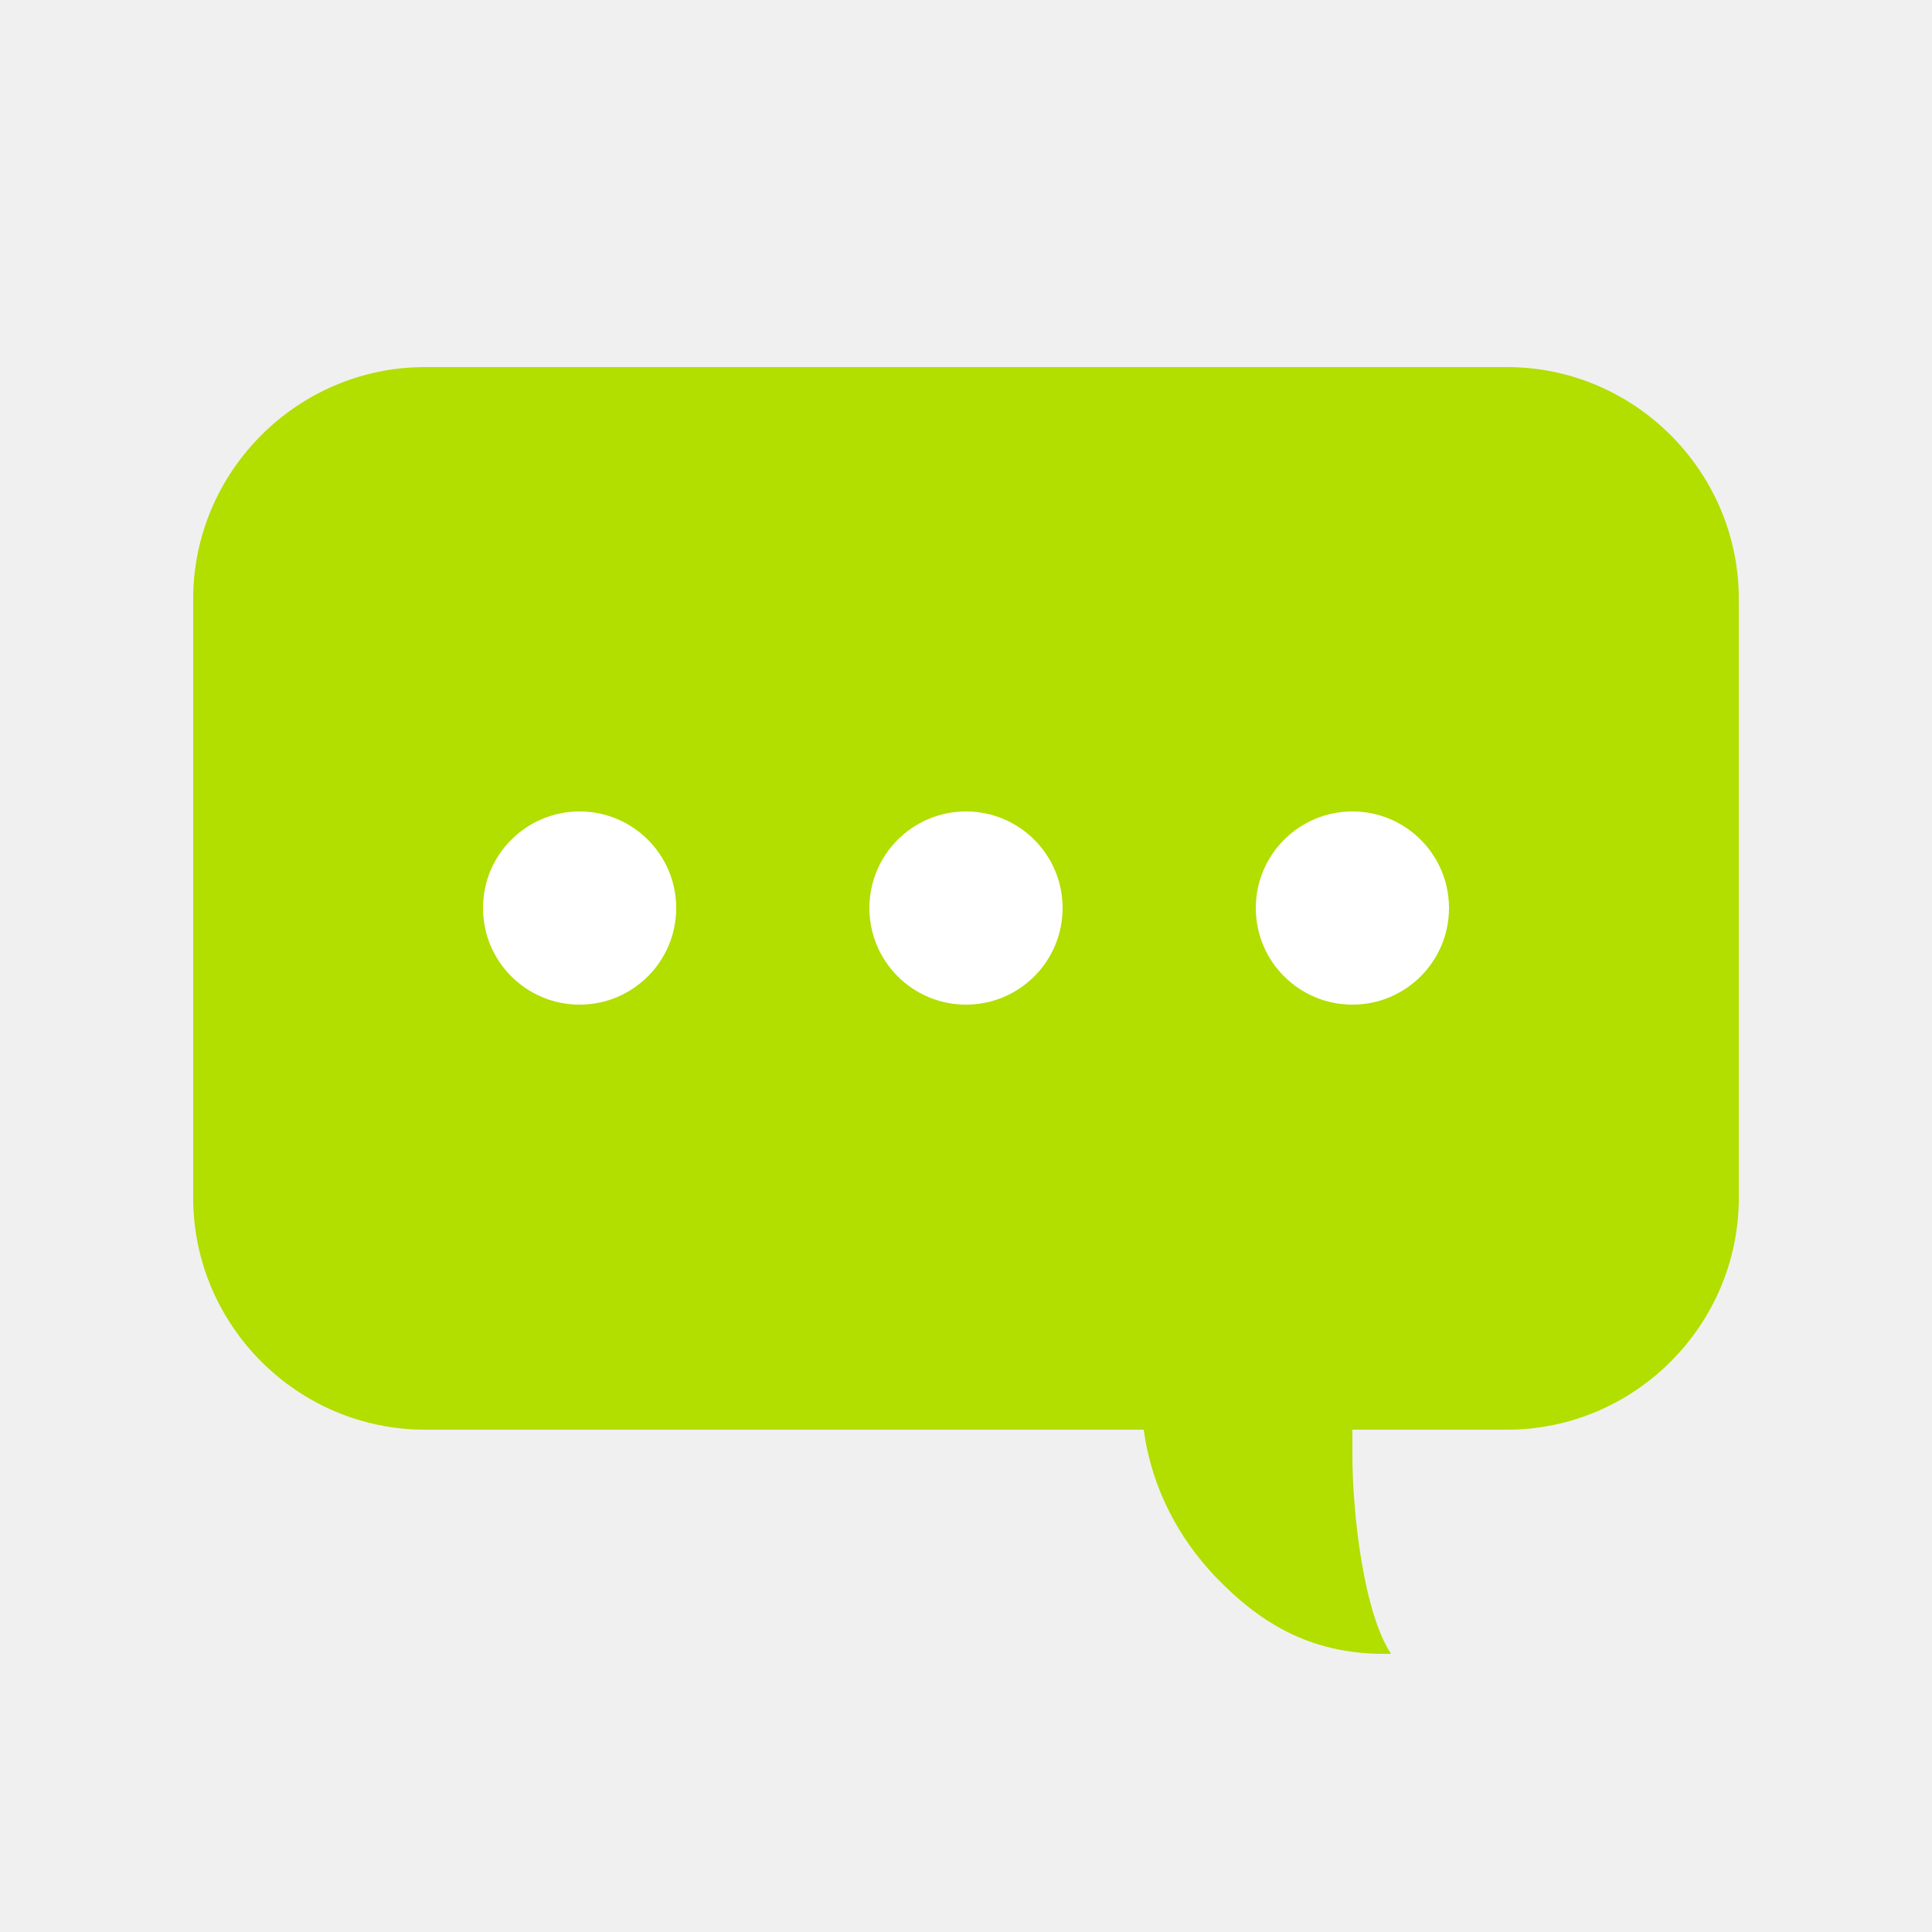
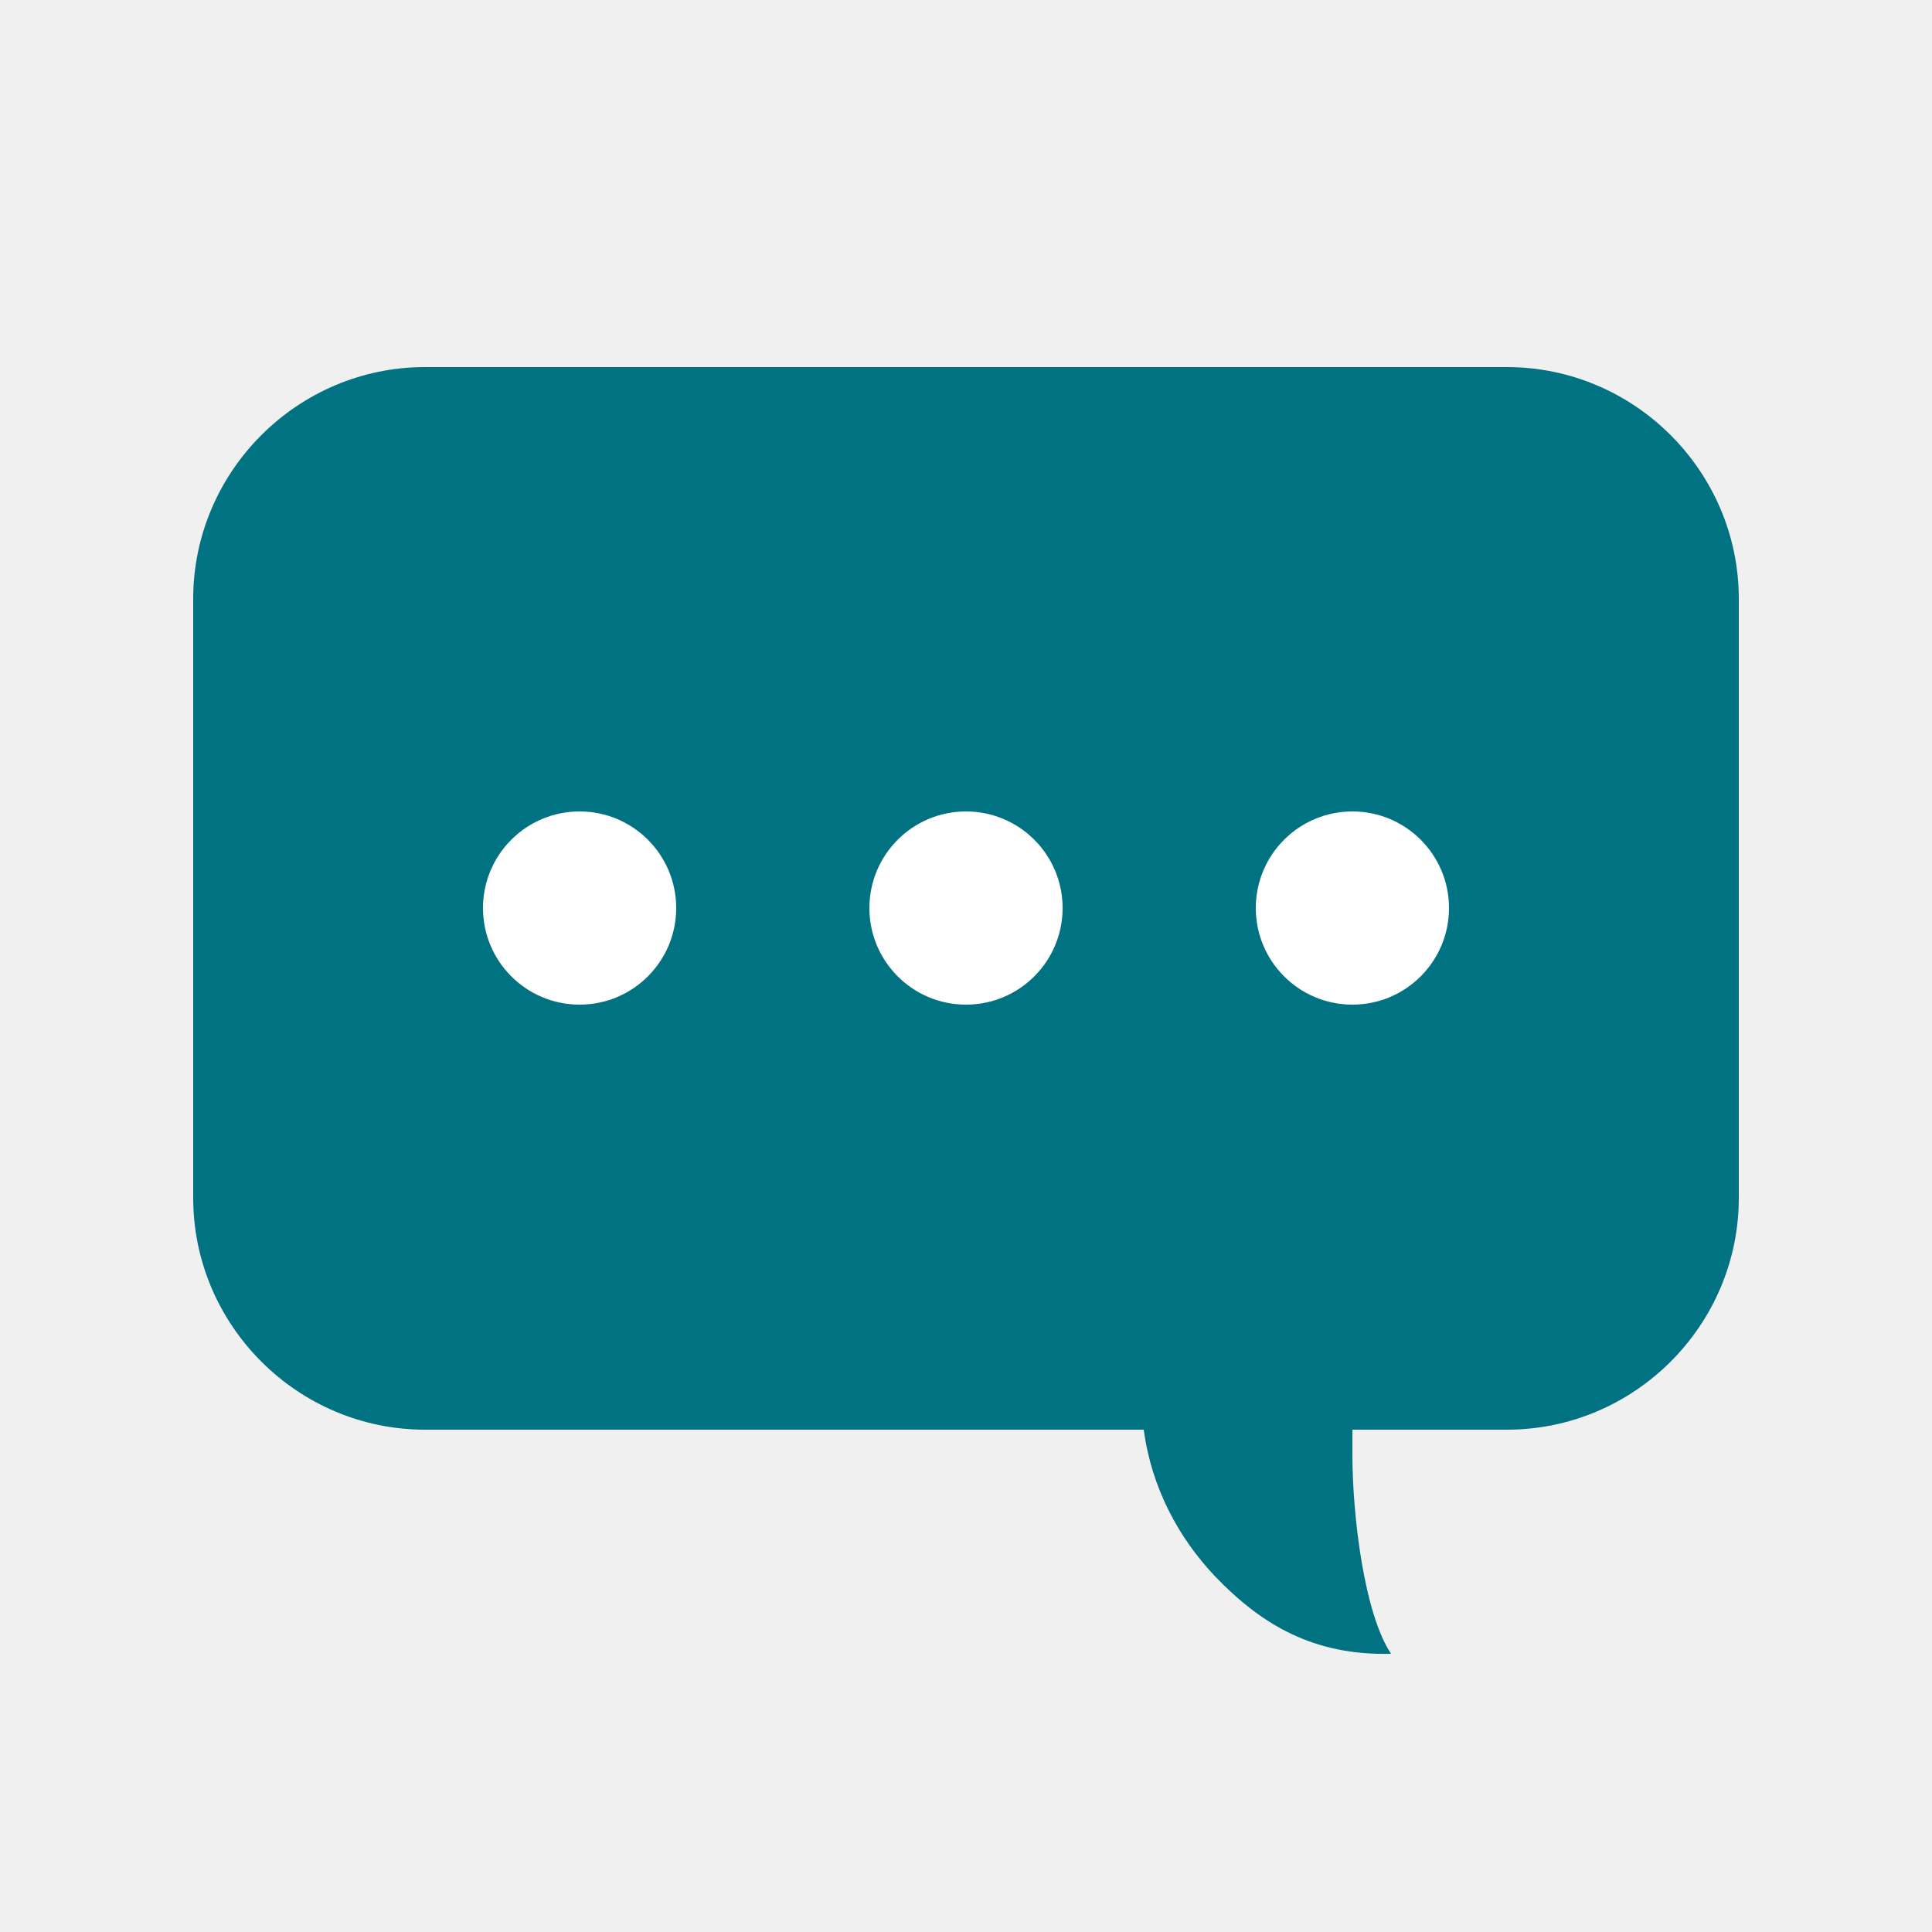
<svg xmlns="http://www.w3.org/2000/svg" width="32px" height="32px" viewBox="0 0 100 100" preserveAspectRatio="xMidYMid" class="uil-comment">
  <rect x="0" y="0" width="100" height="100" fill="none" class="bk" />
-   <path d="M78,19H22c-6.6,0-12,5.4-12,12v31c0,6.6,5.4,12,12,12h37.2c0.4,3,1.8,5.6,3.7,7.6c2.4,2.5,5.1,4.1,9.1,4 c-1.4-2.1-2-7.2-2-10.3c0-0.4,0-0.8,0-1.3h8c6.6,0,12-5.4,12-12V31C90,24.4,84.6,19,78,19z" fill="#b2de00" />
+   <path d="M78,19H22c-6.6,0-12,5.4-12,12v31c0,6.6,5.4,12,12,12h37.2c0.4,3,1.8,5.6,3.7,7.6c2.4,2.5,5.1,4.1,9.1,4 c-1.4-2.1-2-7.2-2-10.3c0-0.4,0-0.8,0-1.3h8c6.6,0,12-5.4,12-12V31C90,24.4,84.6,19,78,19z" fill="#007282" />
  <circle cx="30" cy="47" r="5" fill="#fff">
    <animate attributeName="opacity" from="0" to="1" values="0;1;1" keyTimes="0;0.2;1" dur="1s" repeatCount="indefinite" />
  </circle>
  <circle cx="50" cy="47" r="5" fill="#fff">
    <animate attributeName="opacity" from="0" to="1" values="0;0;1;1" keyTimes="0;0.2;0.4;1" dur="1s" repeatCount="indefinite" />
  </circle>
  <circle cx="70" cy="47" r="5" fill="#fff">
    <animate attributeName="opacity" from="0" to="1" values="0;0;1;1" keyTimes="0;0.4;0.6;1" dur="1s" repeatCount="indefinite" />
  </circle>
</svg>
